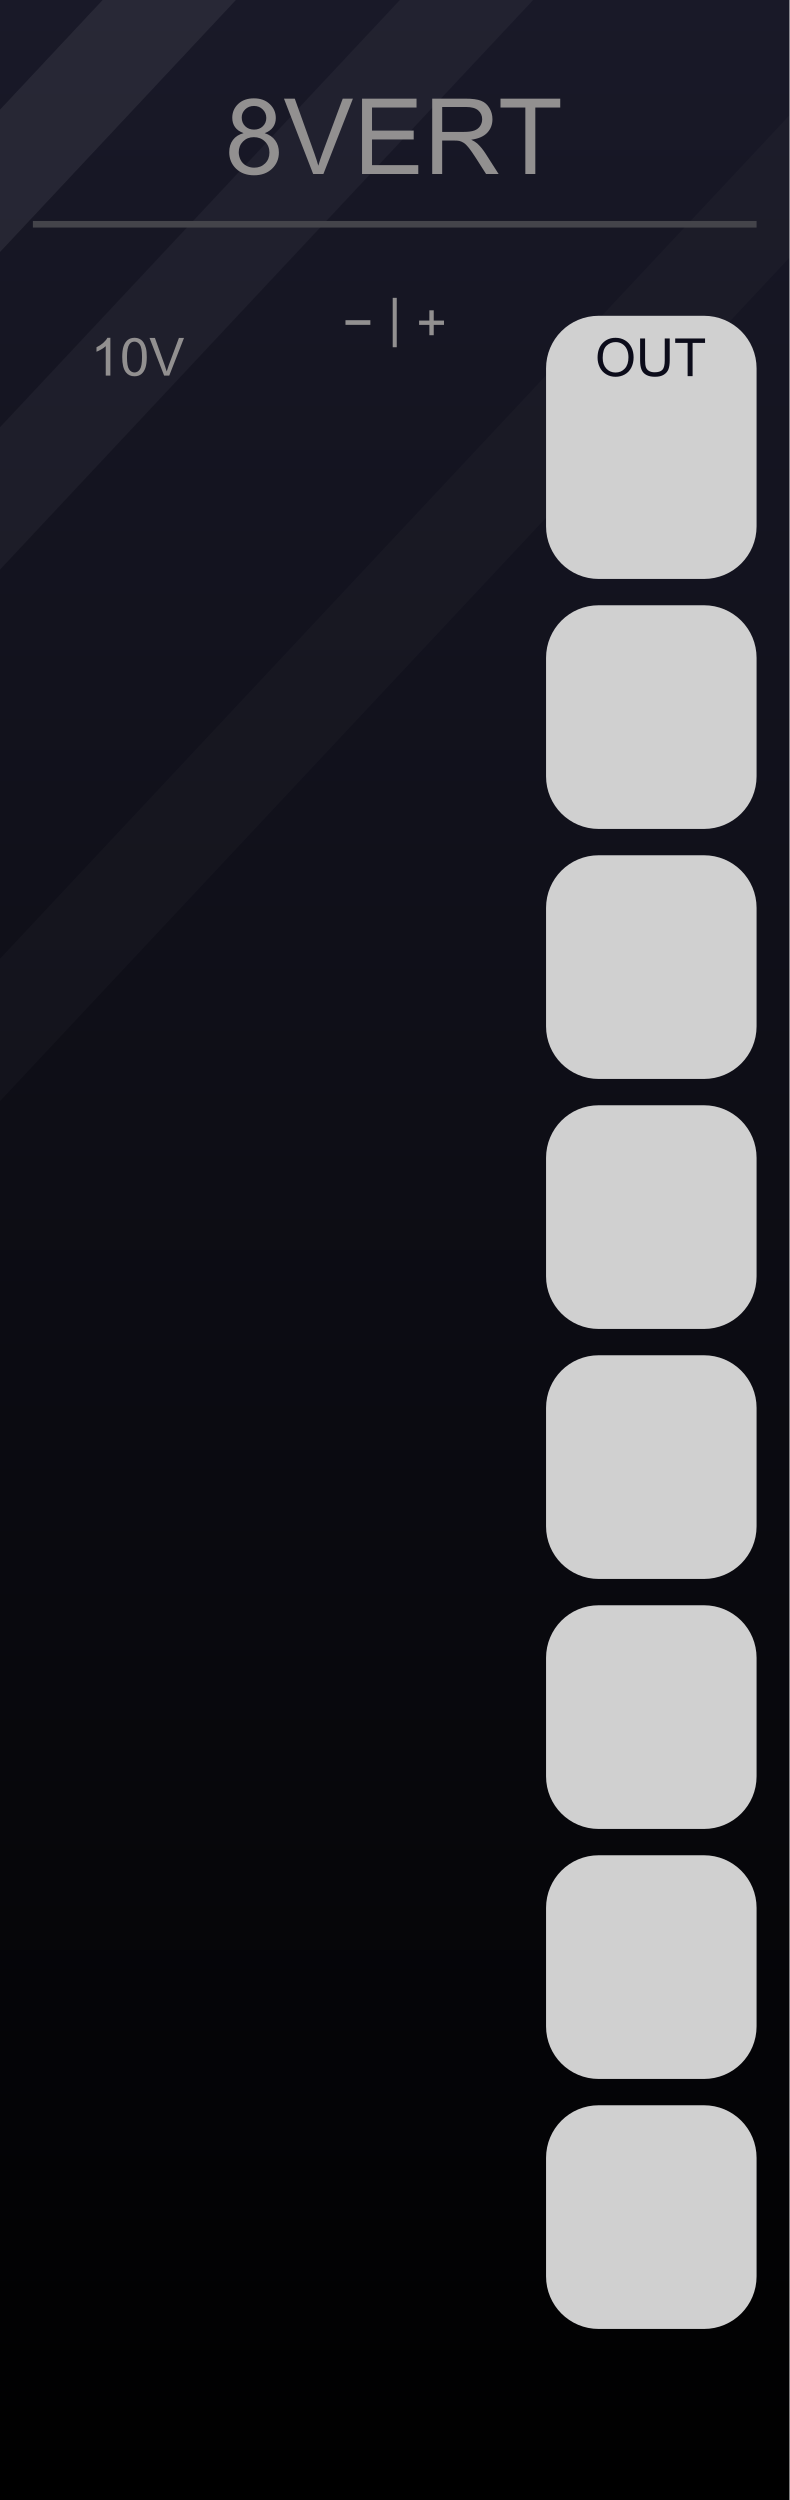
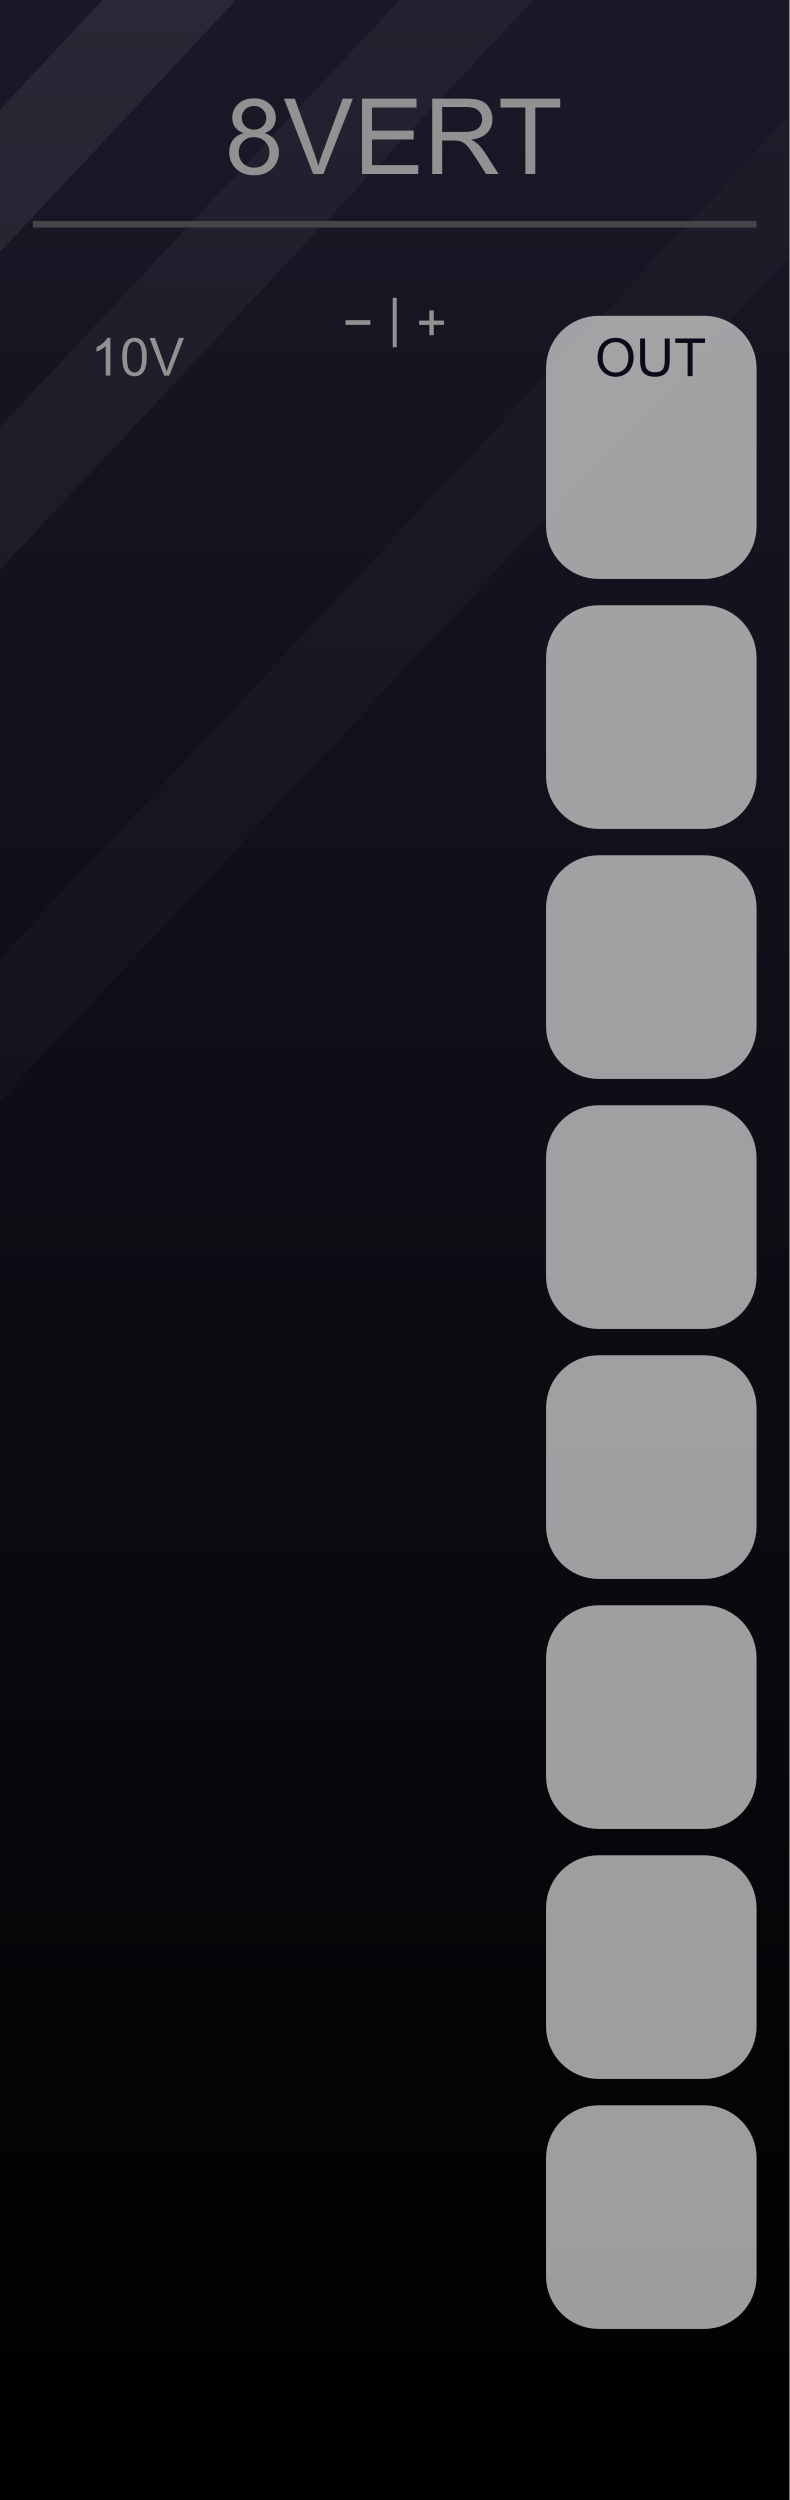
<svg xmlns="http://www.w3.org/2000/svg" xmlns:xlink="http://www.w3.org/1999/xlink" width="120" height="380" viewBox="0 0 120 380" version="1.1" id="svg214">
  <defs id="defs10">
    <linearGradient id="a6287d73-2e3d-4133-aa81-491f0595359d" x1="60" x2="60" y2="380" gradientUnits="userSpaceOnUse">
      <stop offset="0" stop-color="#ebebeb" id="stop2" />
      <stop offset="1" stop-color="#e1e1e1" id="stop4" />
    </linearGradient>
    <linearGradient id="SVGID_3_" gradientUnits="userSpaceOnUse" x1="520.135" y1="-5410.4" x2="530.864" y2="-5410.4" gradientTransform="rotate(90,-2442.45,-2960.45)">
      <stop offset="0.011" style="stop-color:#4C4C4C" id="stop45383" />
      <stop offset="0.67" style="stop-color:#3b3b3b;stop-opacity:0" id="stop45385" />
    </linearGradient>
    <linearGradient id="linearGradient46906" gradientUnits="userSpaceOnUse" x1="520.135" y1="-5410.4" x2="530.864" y2="-5410.4" gradientTransform="rotate(90,-2442.45,-2960.45)">
      <stop offset="0.028" style="stop-color:#ff8c8c;stop-opacity:1" id="stop46902" />
      <stop offset="0.825" style="stop-color:#ff1515;stop-opacity:0" id="stop46904" />
    </linearGradient>
    <linearGradient id="SVGID_3_-8" gradientUnits="userSpaceOnUse" x1="520.135" y1="-5410.4" x2="530.864" y2="-5410.4" gradientTransform="rotate(90,-2442.45,-2960.45)">
      <stop offset="0.028" style="stop-color:#ff8c8c;stop-opacity:1" id="stop45383-7" />
      <stop offset="0.67" style="stop-color:#ff1515;stop-opacity:0" id="stop45385-6" />
    </linearGradient>
    <linearGradient id="SVGID_1_" gradientUnits="userSpaceOnUse" x1="519" y1="-5410.4" x2="532" y2="-5410.4" gradientTransform="rotate(90,-2442.45,-2960.45)">
      <stop offset="0.006" style="stop-color:#303030" id="stop45369" />
      <stop offset="1" style="stop-color:#222222" id="stop45371" />
    </linearGradient>
    <linearGradient id="SVGID_2_" gradientUnits="userSpaceOnUse" x1="519.687" y1="-5410.4" x2="531.311" y2="-5410.4" gradientTransform="rotate(90,-2442.45,-2960.45)">
      <stop offset="0.011" style="stop-color:#636363" id="stop45376" />
      <stop offset="1" style="stop-color:#2B2B2B" id="stop45378" />
    </linearGradient>
    <linearGradient id="SVGID_3_-3" gradientUnits="userSpaceOnUse" x1="520.135" y1="-5410.4" x2="530.864" y2="-5410.4" gradientTransform="rotate(90,-2442.45,-2960.45)">
      <stop offset="0.011" style="stop-color:#4C4C4C" id="stop45383-1" />
      <stop offset="1" style="stop-color:#3B3B3B" id="stop45385-69" />
    </linearGradient>
    <linearGradient id="linearGradient22215-5">
      <stop style="stop-color:#000000;stop-opacity:1" offset="0" id="stop22211" />
      <stop style="stop-color:#191928;stop-opacity:1" offset="1" id="stop22213" />
    </linearGradient>
    <linearGradient xlink:href="#linearGradient22215-5" id="linearGradient22217-5-1-5" x1="105" y1="380" x2="105" y2="0" gradientUnits="userSpaceOnUse" />
    <linearGradient xlink:href="#linearGradient22215-5" id="linearGradient37671" gradientUnits="userSpaceOnUse" x1="105" y1="380" x2="105" y2="0" />
    <linearGradient xlink:href="#linearGradient22215-5" id="linearGradient22217-5-1-5-6" x1="105" y1="380" x2="105" y2="0" gradientUnits="userSpaceOnUse" />
  </defs>
  <g id="b3947816-d40f-41db-852f-d14f402c3ab2-9-4-9" data-name="FND BG" style="fill:url(#linearGradient22217-5-1-5);fill-opacity:1.0;opacity:1" transform="scale(1.142857,1)">
    <rect width="105" height="380" id="rect9-9-5-1-2" style="fill:url(#linearGradient37671);fill-opacity:1.0" x="0" y="0" />
  </g>
  <g id="b3947816-d40f-41db-852f-d14f402c3ab2-9-4-9-1" data-name="FND BG" style="fill:url(#linearGradient22217-5-1-5-6);fill-opacity:1" transform="scale(1.142857,1)">
    <path id="rect9-9-5-1-2-7" style="fill:#ffffff;fill-opacity:1;stroke-width:1.069;opacity:0.02" d="M 120 17.529 L 0 145.736 L 0 167.369 L 120 39.162 L 120 17.529 z " transform="scale(0.875,1)" />
  </g>
  <g id="b0fe4617-c40c-4654-852b-870e05c106b0" data-name="components" style="display:none">
    <circle id="b28b29b9-2163-47d8-9c26-57ecb02e4b7d" data-name="Out1#PJ301MPort" cx="98.536" cy="64.865" r="5" style="fill:#0000ff" />
    <circle id="b6041dbf-bba7-4553-b222-2a3cc5a293bc" data-name="Out8#PJ301MPort" cx="98.536" cy="334" r="5" style="fill:#0000ff" />
    <circle id="bc0f64eb-61b0-4169-a4a3-714902c51c23" data-name="In1#PJ301MPort" cx="21.646" cy="64.865" r="5" style="fill:#00ff00" />
    <circle id="e671c58f-29a0-4642-a55c-3e465cc7d3e9" data-name="In8#PJ301MPort" cx="21.646" cy="334" r="5" style="fill:#00ff00" />
    <circle id="f6cff63f-a24f-4756-904f-9bbc71fd2d51" data-name="Out7#PJ301MPort" cx="98.536" cy="295.549" r="5" style="fill:#0000ff" />
    <circle id="b24ce0c2-3772-4416-9cc9-49f0c2a1423d" data-name="In7#PJ301MPort" cx="21.646" cy="295.549" r="5" style="fill:#00ff00" />
    <circle id="b5ba0b2f-a811-46e8-b2a7-322005fe6a93" data-name="Out6#PJ301MPort" cx="98.536" cy="257.097" r="5" style="fill:#0000ff" />
    <circle id="a572312a-02c5-4500-b58c-04f4835a8cda" data-name="In6#PJ301MPort" cx="21.646" cy="257.097" r="5" style="fill:#00ff00" />
    <circle id="eaf325fd-e693-451c-b989-cb0fe3c56a6c" data-name="Out5#PJ301MPort" cx="98.536" cy="218.646" r="5" style="fill:#0000ff" />
    <circle id="aeab0bbb-1caa-4a6b-88b0-6575c2ca069e" data-name="In5#PJ301MPort" cx="21.646" cy="218.646" r="5" style="fill:#00ff00" />
    <circle id="fe93ace2-fb89-44a9-bf09-f457beaab2d7" data-name="Out4#PJ301MPort" cx="98.536" cy="180.195" r="5" style="fill:#0000ff" />
    <circle id="ae7263f9-8451-4667-896e-6b1c29482453" data-name="In4#PJ301MPort" cx="21.646" cy="180.195" r="5" style="fill:#00ff00" />
    <circle id="a8708828-11f1-4ead-951d-6af0c31fbb34" data-name="Out3#PJ301MPort" cx="98.536" cy="141.744" r="5" style="fill:#0000ff" />
    <circle id="aca34fbd-187b-4a95-b827-5c89d19b0e1d" data-name="In3#PJ301MPort" cx="21.646" cy="141.744" r="5" style="fill:#00ff00" />
    <circle id="fa0c6785-3cb2-4dfc-aca8-cd811771ad10" data-name="Out2#PJ301MPort" cx="98.536" cy="103.292" r="5" style="fill:#0000ff" />
    <circle id="f73fc078-808c-4deb-8594-05567c8860d6" data-name="In2#PJ301MPort" cx="21.646" cy="103.292" r="5" style="fill:#00ff00" />
    <circle id="b986b2e6-06eb-4c5f-936b-23792ff112b9" data-name="CV1#RoundBlackKnob" cx="60.092" cy="64.865" r="5" style="fill:#ff0000" />
    <circle id="adf135b3-392d-499a-b399-1f924b873db5" data-name="CV8#RoundBlackKnob" cx="60.092" cy="334" r="5" style="fill:#ff0000" />
    <circle id="bec187f1-b9d4-456b-a59d-25bc4dd7ef7c" data-name="CV7#RoundBlackKnob" cx="60.092" cy="295.549" r="5" style="fill:#ff0000" />
    <circle id="f0cbe43e-20f7-4fb0-a0c3-5259b799b033" data-name="CV6#RoundBlackKnob" cx="60.092" cy="257.097" r="5" style="fill:#ff0000" />
    <circle id="ae9bddea-d824-44ed-8826-940b12a775a7" data-name="CV5#RoundBlackKnob" cx="60.092" cy="218.646" r="5" style="fill:#ff0000" />
    <circle id="ec4f3148-facb-41a4-bf69-80559a1edbd2" data-name="CV4#RoundBlackKnob" cx="60.092" cy="180.195" r="5" style="fill:#ff0000" />
    <circle id="be923ec7-0103-4449-8dd4-8fa2695b1d53" data-name="CV3#RoundBlackKnob" cx="60.092" cy="141.744" r="5" style="fill:#ff0000" />
    <circle id="bf093ceb-38c9-414d-89ba-6145f5b63ebf" data-name="CV2#RoundBlackKnob" cx="60.092" cy="103.292" r="5" style="fill:#ff0000" />
  </g>
  <path id="rect18523-8-7-0" style="opacity:0.04;fill:#ffffff;stroke-width:0.528" d="M 60.787,0 0,64.945 V 86.578 L 81.035,0 Z" />
  <path id="rect18523-8-8-5-8" style="opacity:0.07;fill:#ffffff;stroke-width:0.528" d="M 15.604,0 0,16.672 V 38.305 L 35.852,0 Z" />
  <rect style="fill:#44444a;fill-opacity:1;stroke-width:0.074" id="rect8523-8-1-0-7-6" width="110" height="1" x="5" y="33.588" />
  <g aria-label="8VERT" id="text14110-1-2-2-5-9" style="font-size:16px;line-height:1.25;fill:#929090" transform="translate(-6.40625)">
    <path d="m 43.43,20.238 q -0.875,-0.32 -1.297,-0.914 -0.422,-0.594 -0.422,-1.422 0,-1.25 0.898,-2.102 Q 43.508,14.949 45,14.949 q 1.5,0 2.414,0.875 0.914,0.867 0.914,2.117 0,0.797 -0.422,1.391 -0.414,0.586 -1.266,0.906 1.055,0.344 1.602,1.109 0.555,0.766 0.555,1.828 0,1.469 -1.039,2.469 -1.039,1 -2.734,1 -1.695,0 -2.734,-1 Q 41.25,24.637 41.25,23.137 q 0,-1.117 0.562,-1.867 0.57,-0.758 1.617,-1.031 z m -0.281,-2.383 q 0,0.812 0.523,1.328 0.523,0.516 1.359,0.516 0.812,0 1.328,-0.508 0.523,-0.516 0.523,-1.258 0,-0.773 -0.539,-1.297 -0.531,-0.531 -1.328,-0.531 -0.805,0 -1.336,0.516 -0.531,0.516 -0.531,1.234 z m -0.453,5.289 q 0,0.602 0.281,1.164 0.289,0.562 0.852,0.875 0.562,0.305 1.211,0.305 1.008,0 1.664,-0.648 0.656,-0.648 0.656,-1.648 0,-1.016 -0.68,-1.68 -0.672,-0.664 -1.688,-0.664 -0.992,0 -1.648,0.656 -0.648,0.656 -0.648,1.641 z" style="font-family:Arial;-inkscape-font-specification:Arial;text-align:center;text-anchor:middle" id="path57606" />
    <path d="m 54.008,26.449 -4.438,-11.453 h 1.641 l 2.977,8.32 q 0.359,1 0.602,1.875 0.266,-0.938 0.617,-1.875 L 58.5,14.996 h 1.547 L 55.562,26.449 Z" style="font-family:Arial;-inkscape-font-specification:Arial;text-align:center;text-anchor:middle" id="path57608" />
    <path d="M 61.438,26.449 V 14.996 h 8.281 v 1.352 h -6.766 v 3.508 h 6.336 v 1.344 h -6.336 v 3.898 h 7.031 v 1.352 z" style="font-family:Arial;-inkscape-font-specification:Arial;text-align:center;text-anchor:middle" id="path57610" />
    <path d="M 72.102,26.449 V 14.996 h 5.078 q 1.531,0 2.328,0.312 0.797,0.305 1.273,1.086 0.477,0.781 0.477,1.727 0,1.219 -0.789,2.055 -0.789,0.836 -2.438,1.062 0.602,0.289 0.914,0.57 0.664,0.609 1.258,1.523 l 1.992,3.117 h -1.906 L 78.773,24.066 Q 78.109,23.035 77.68,22.488 77.25,21.941 76.906,21.722 q -0.336,-0.219 -0.688,-0.305 -0.258,-0.055 -0.844,-0.055 h -1.758 v 5.086 z m 1.516,-6.398 H 76.875 q 1.039,0 1.625,-0.211 0.586,-0.219 0.891,-0.688 0.305,-0.477 0.305,-1.031 0,-0.812 -0.594,-1.336 -0.586,-0.523 -1.859,-0.523 h -3.625 z" style="font-family:Arial;-inkscape-font-specification:Arial;text-align:center;text-anchor:middle" id="path57612" />
    <path d="M 86.258,26.449 V 16.347 H 82.484 V 14.996 H 91.562 v 1.352 h -3.789 v 10.102 z" style="font-family:Arial;-inkscape-font-specification:Arial;text-align:center;text-anchor:middle" id="path57614" />
  </g>
  <g aria-label="- | +" id="text14110-5-6-7-9-6-4-0" style="font-size:8px;line-height:1.25;fill:#929090">
    <g id="g932" transform="translate(0.556454)">
      <path id="path57599" style="font-family:Arial;-inkscape-font-specification:Arial;stroke-width:1.323" d="m 51.957,49.377 v -0.707 h 3.781 v 0.707 z" />
      <path id="path57601" style="font-family:Arial;-inkscape-font-specification:Arial" d="M 59.137,52.78 V 45.272 h 0.613 v 7.508 z" />
      <path id="path57603" style="font-family:Arial;-inkscape-font-specification:Arial" d="m 64.707,50.953 v -1.57 h -1.559 v -0.656 h 1.559 v -1.559 h 0.664 v 1.559 h 1.559 v 0.656 h -1.559 v 1.57 z" />
    </g>
  </g>
-   <path id="rect25890-0-7-1-0-1-4-6" style="fill:#d0d0d0;fill-opacity:1" d="m 91,48 h 16 c 4.432,0 8,3.568 8,8 v 24 c 0,4.432 -3.568,8 -8,8 H 91 c -4.432,0 -8,-3.568 -8,-8 V 56 c 0,-4.432 3.568,-8 8,-8 z" />
+   <path id="rect25890-0-7-1-0-1-4-6" style="fill:#d0d0d0;fill-opacity:0.753" d="m 91,48 h 16 c 4.432,0 8,3.568 8,8 v 24 c 0,4.432 -3.568,8 -8,8 H 91 c -4.432,0 -8,-3.568 -8,-8 V 56 c 0,-4.432 3.568,-8 8,-8 z" />
  <g aria-label="OUT" id="text14110-5-6-8-3-8-5-5-9-3" style="font-size:8px;line-height:1.25;fill:#00000f;fill-opacity:0.941" transform="translate(33.6267,-75.13485)">
    <path d="m 57.203,129.52 q 0,-1.426 0.766,-2.23 0.766,-0.809 1.977,-0.809 0.793,0 1.43,0.379 0.637,0.379 0.969,1.059 0.336,0.676 0.336,1.535 0,0.871 -0.352,1.559 -0.352,0.688 -0.996,1.043 -0.645,0.352 -1.391,0.352 -0.809,0 -1.445,-0.391 -0.637,-0.391 -0.965,-1.066 -0.328,-0.676 -0.328,-1.43 z m 0.781,0.012 q 0,1.035 0.555,1.633 0.559,0.594 1.398,0.594 0.855,0 1.406,-0.602 0.555,-0.602 0.555,-1.707 0,-0.699 -0.238,-1.219 -0.234,-0.523 -0.691,-0.809 -0.453,-0.289 -1.02,-0.289 -0.805,0 -1.387,0.555 -0.578,0.551 -0.578,1.844 z" style="font-family:Arial;-inkscape-font-specification:Arial;text-align:end;text-anchor:end;fill:#00000f;fill-opacity:0.941" id="path46038" />
    <path d="m 67.414,126.582 h 0.758 v 3.309 q 0,0.863 -0.195,1.371 -0.195,0.508 -0.707,0.828 -0.508,0.316 -1.336,0.316 -0.805,0 -1.316,-0.277 -0.512,-0.277 -0.73,-0.801 -0.219,-0.527 -0.219,-1.438 v -3.309 h 0.758 v 3.305 q 0,0.746 0.137,1.102 0.141,0.352 0.477,0.543 0.34,0.191 0.828,0.191 0.836,0 1.191,-0.379 0.355,-0.379 0.355,-1.457 z" style="font-family:Arial;-inkscape-font-specification:Arial;text-align:end;text-anchor:end;fill:#00000f;fill-opacity:0.941" id="path46040" />
    <path d="m 70.891,132.309 v -5.051 h -1.887 v -0.676 h 4.539 v 0.676 h -1.895 v 5.051 z" style="font-family:Arial;-inkscape-font-specification:Arial;text-align:end;text-anchor:end;fill:#00000f;fill-opacity:0.941" id="path46042" />
  </g>
  <g aria-label="10V" id="text14110-5-6-7-9-6-3-9-8-6-1-0" style="font-size:8px;line-height:1.25;fill:#929090" transform="translate(2)">
    <path d="M 14.776,57.096 H 14.073 v -4.48 q -0.254,0.242 -0.668,0.484 -0.41,0.242 -0.738,0.363 v -0.68 q 0.59,-0.277 1.031,-0.672 0.441,-0.395 0.625,-0.766 h 0.453 z" style="font-family:Arial;-inkscape-font-specification:Arial;text-align:center;text-anchor:middle" id="path57617" />
    <path d="m 16.577,54.272 q 0,-1.016 0.207,-1.633 0.211,-0.621 0.621,-0.957 0.414,-0.336 1.039,-0.336 0.461,0 0.809,0.188 0.348,0.184 0.574,0.535 0.227,0.348 0.355,0.852 0.129,0.5 0.129,1.352 0,1.008 -0.207,1.629 -0.207,0.617 -0.621,0.957 -0.41,0.336 -1.039,0.336 -0.828,0 -1.301,-0.594 -0.566,-0.715 -0.566,-2.328 z m 0.723,0 q 0,1.41 0.328,1.879 0.332,0.465 0.816,0.465 0.484,0 0.812,-0.469 0.332,-0.469 0.332,-1.875 0,-1.414 -0.332,-1.879 -0.328,-0.465 -0.82,-0.465 -0.484,0 -0.773,0.41 -0.363,0.523 -0.363,1.934 z" style="font-family:Arial;-inkscape-font-specification:Arial;text-align:center;text-anchor:middle" id="path57619" />
    <path d="m 22.948,57.096 -2.219,-5.727 h 0.82 l 1.488,4.16 q 0.18,0.5 0.301,0.938 0.133,-0.469 0.309,-0.938 l 1.547,-4.16 h 0.773 l -2.242,5.727 z" style="font-family:Arial;-inkscape-font-specification:Arial;text-align:center;text-anchor:middle" id="path57621" />
  </g>
-   <path id="rect25890-0-7-1-0-1-4-6-9" style="fill:#d0d0d0;fill-opacity:1;stroke-width:1" d="m 91,91.999 h 16 c 4.432,0 8,3.568 8,8 v 18 c 0,4.432 -3.568,8 -8,8 H 91 c -4.432,0 -8,-3.568 -8,-8 V 100 c 0,-4.432 3.568,-8 8,-8 z" />
-   <path id="rect25890-0-7-1-0-1-4-6-9-3" style="fill:#d0d0d0;fill-opacity:1" d="m 91,130 h 16 c 4.432,0 8,3.568 8,8 v 18 c 0,4.432 -3.568,8 -8,8 H 91 c -4.432,0 -8,-3.568 -8,-8 v -18 c 0,-4.432 3.568,-8 8,-8 z" />
-   <path id="rect25890-0-7-1-0-1-4-6-9-3-7" style="fill:#d0d0d0;fill-opacity:1" d="m 91,168 h 16 c 4.432,0 8,3.568 8,8 v 18 c 0,4.432 -3.568,8 -8,8 H 91 c -4.432,0 -8,-3.568 -8,-8 v -18 c 0,-4.432 3.568,-8 8,-8 z" />
-   <path id="rect25890-0-7-1-0-1-4-6-9-3-7-0" style="fill:#d0d0d0;fill-opacity:1" d="m 91,206 h 16 c 4.432,0 8,3.568 8,8 v 18 c 0,4.432 -3.568,8 -8,8 H 91 c -4.432,0 -8,-3.568 -8,-8 v -18 c 0,-4.432 3.568,-8 8,-8 z" />
-   <path id="rect25890-0-7-1-0-1-4-6-9-3-7-0-2" style="fill:#d0d0d0;fill-opacity:1" d="m 91,244 h 16 c 4.432,0 8,3.568 8,8 v 18 c 0,4.432 -3.568,8 -8,8 H 91 c -4.432,0 -8,-3.568 -8,-8 v -18 c 0,-4.432 3.568,-8 8,-8 z" />
-   <path id="rect25890-0-7-1-0-1-4-6-9-3-7-0-8" style="fill:#d0d0d0;fill-opacity:1" d="m 91,282 h 16 c 4.432,0 8,3.568 8,8 v 18 c 0,4.432 -3.568,8 -8,8 H 91 c -4.432,0 -8,-3.568 -8,-8 v -18 c 0,-4.432 3.568,-8 8,-8 z" />
-   <path id="rect25890-0-7-1-0-1-4-6-9-3-7-0-2-3" style="fill:#d0d0d0;fill-opacity:1" d="m 91,320 h 16 c 4.432,0 8,3.568 8,8 v 18 c 0,4.432 -3.568,8 -8,8 H 91 c -4.432,0 -8,-3.568 -8,-8 v -18 c 0,-4.432 3.568,-8 8,-8 z" />
+   <path id="rect25890-0-7-1-0-1-4-6-9" style="fill:#d0d0d0;fill-opacity:0.753;stroke-width:1" d="m 91,91.999 h 16 c 4.432,0 8,3.568 8,8 v 18 c 0,4.432 -3.568,8 -8,8 H 91 c -4.432,0 -8,-3.568 -8,-8 V 100 c 0,-4.432 3.568,-8 8,-8 z" />
+   <path id="rect25890-0-7-1-0-1-4-6-9-3" style="fill:#d0d0d0;fill-opacity:0.753" d="m 91,130 h 16 c 4.432,0 8,3.568 8,8 v 18 c 0,4.432 -3.568,8 -8,8 H 91 c -4.432,0 -8,-3.568 -8,-8 v -18 c 0,-4.432 3.568,-8 8,-8 z" />
+   <path id="rect25890-0-7-1-0-1-4-6-9-3-7" style="fill:#d0d0d0;fill-opacity:0.753" d="m 91,168 h 16 c 4.432,0 8,3.568 8,8 v 18 c 0,4.432 -3.568,8 -8,8 H 91 c -4.432,0 -8,-3.568 -8,-8 v -18 c 0,-4.432 3.568,-8 8,-8 z" />
+   <path id="rect25890-0-7-1-0-1-4-6-9-3-7-0" style="fill:#d0d0d0;fill-opacity:0.753" d="m 91,206 h 16 c 4.432,0 8,3.568 8,8 v 18 c 0,4.432 -3.568,8 -8,8 H 91 c -4.432,0 -8,-3.568 -8,-8 v -18 c 0,-4.432 3.568,-8 8,-8 z" />
+   <path id="rect25890-0-7-1-0-1-4-6-9-3-7-0-2" style="fill:#d0d0d0;fill-opacity:0.753" d="m 91,244 h 16 c 4.432,0 8,3.568 8,8 v 18 c 0,4.432 -3.568,8 -8,8 H 91 c -4.432,0 -8,-3.568 -8,-8 v -18 c 0,-4.432 3.568,-8 8,-8 z" />
+   <path id="rect25890-0-7-1-0-1-4-6-9-3-7-0-8" style="fill:#d0d0d0;fill-opacity:0.753" d="m 91,282 h 16 c 4.432,0 8,3.568 8,8 v 18 c 0,4.432 -3.568,8 -8,8 H 91 c -4.432,0 -8,-3.568 -8,-8 v -18 c 0,-4.432 3.568,-8 8,-8 z" />
+   <path id="rect25890-0-7-1-0-1-4-6-9-3-7-0-2-3" style="fill:#d0d0d0;fill-opacity:0.753" d="m 91,320 h 16 c 4.432,0 8,3.568 8,8 v 18 c 0,4.432 -3.568,8 -8,8 H 91 c -4.432,0 -8,-3.568 -8,-8 v -18 c 0,-4.432 3.568,-8 8,-8 z" />
</svg>
